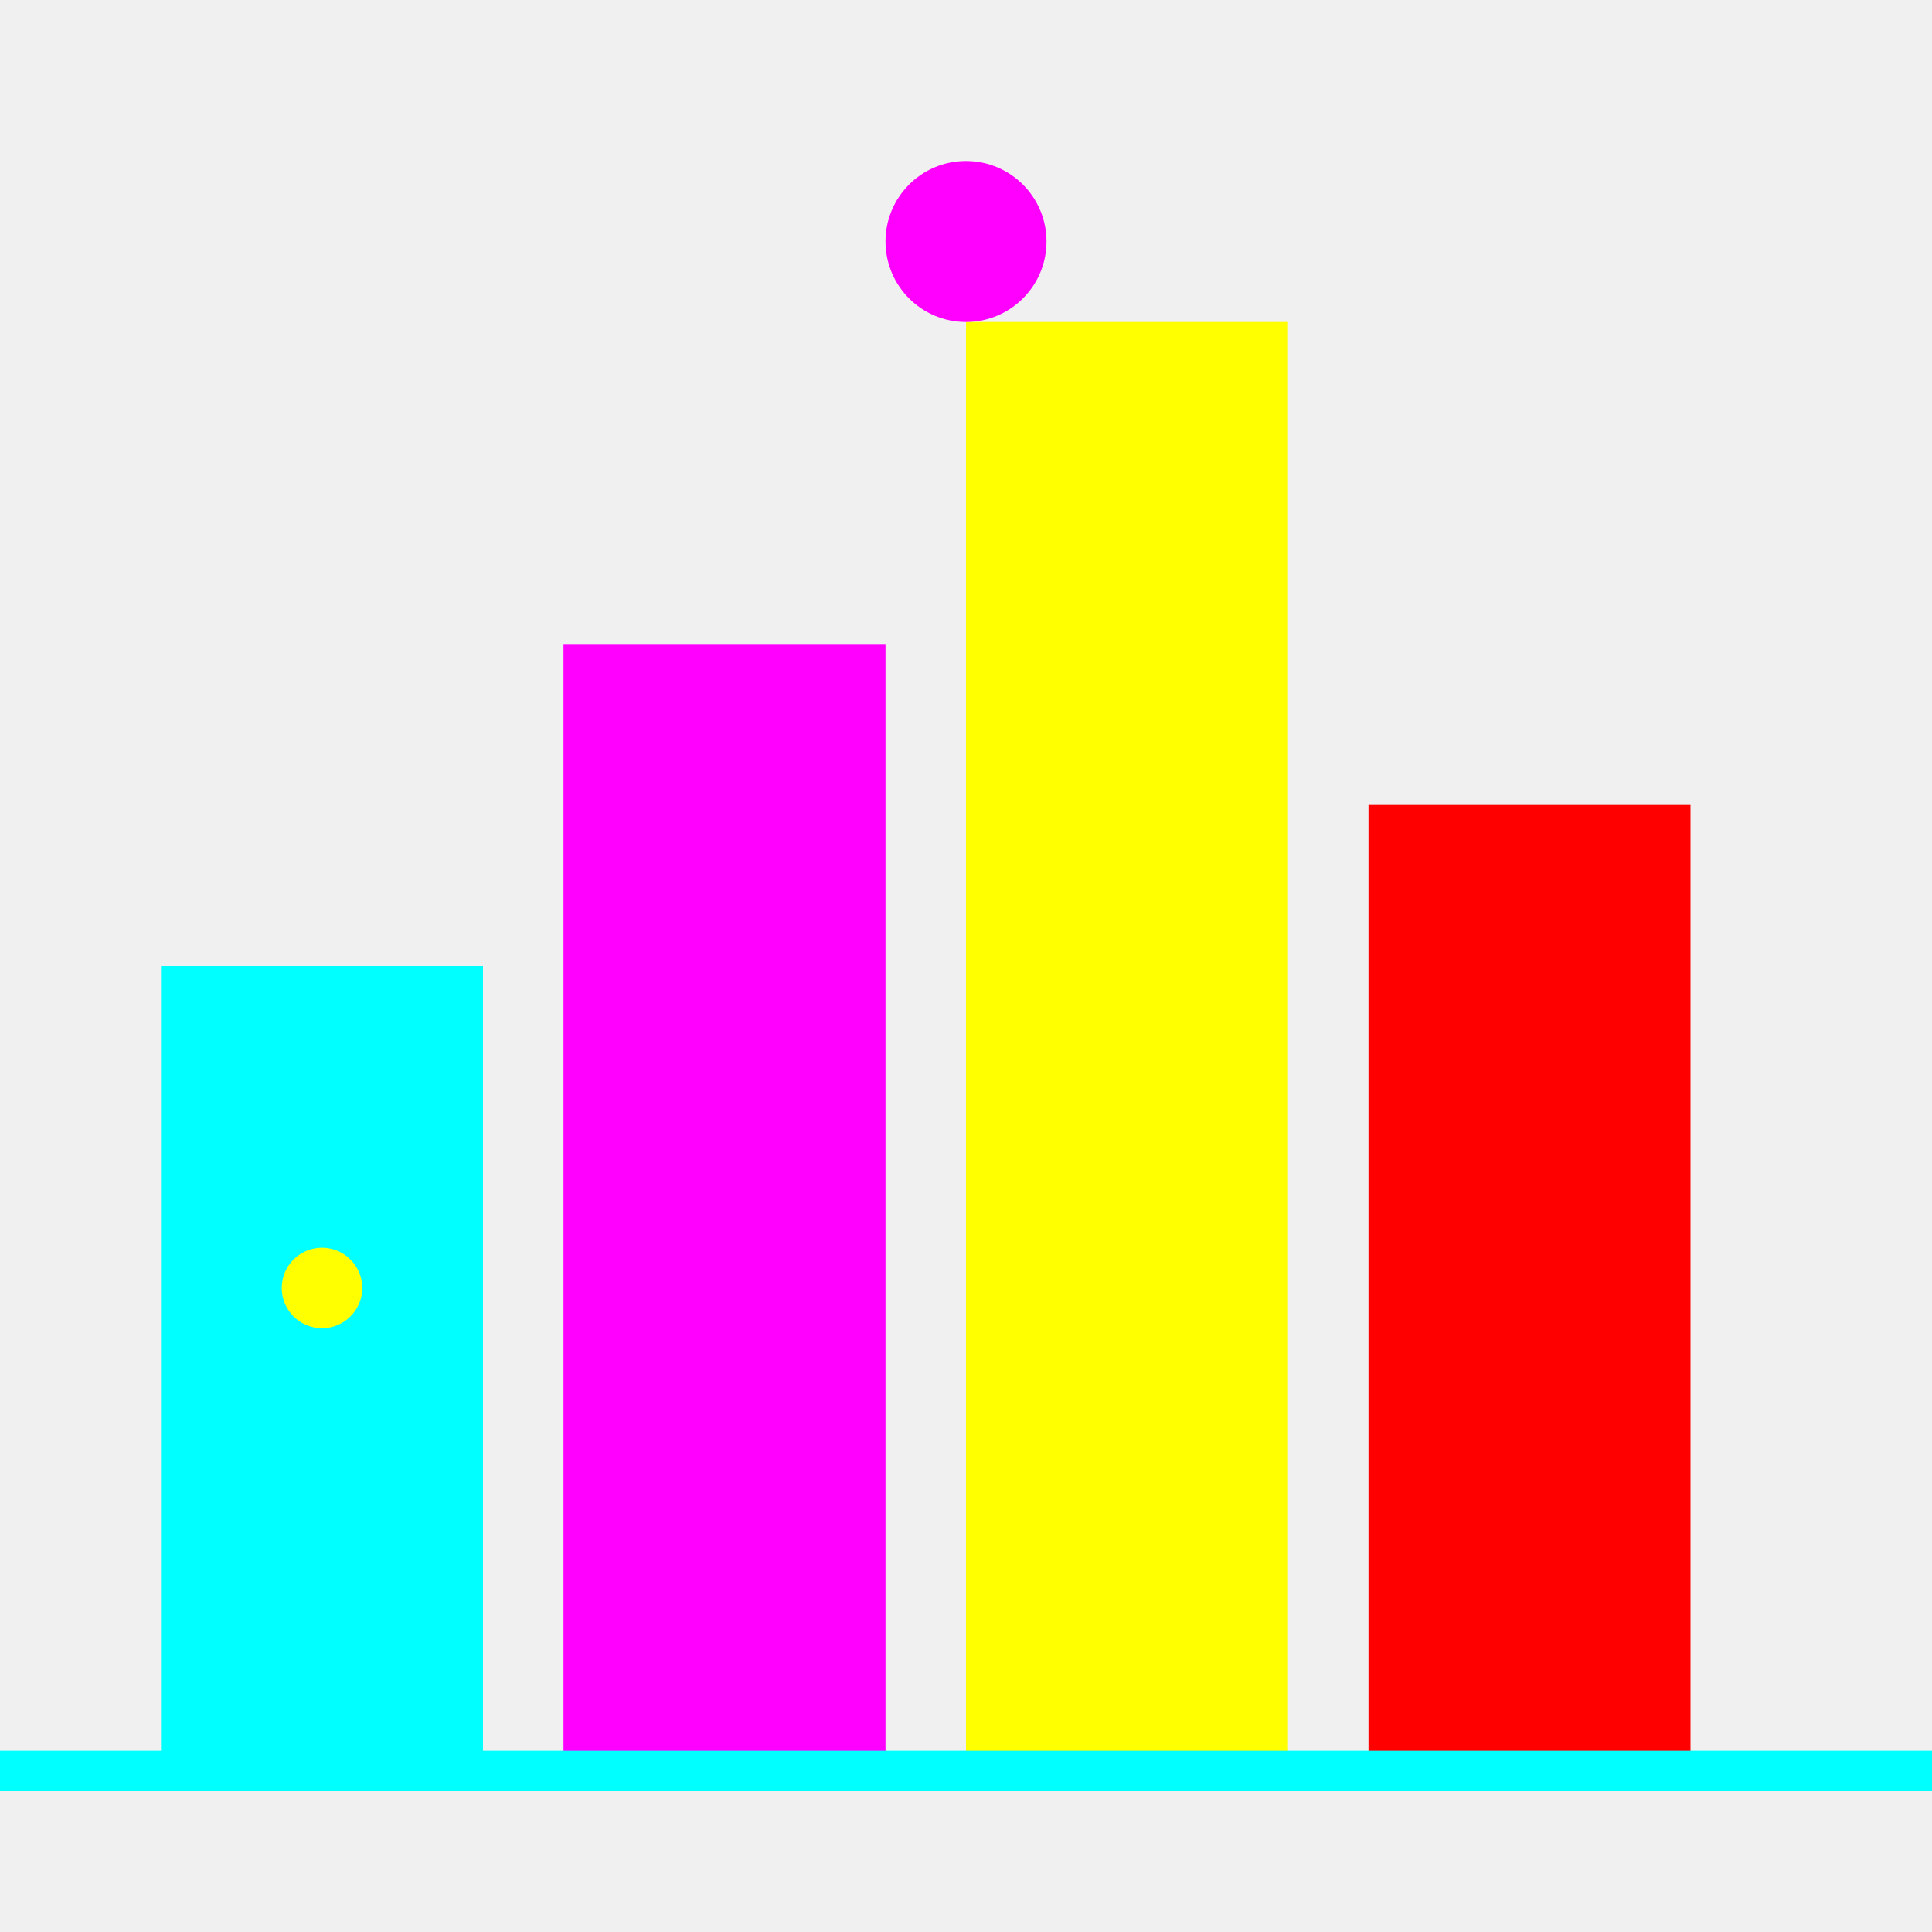
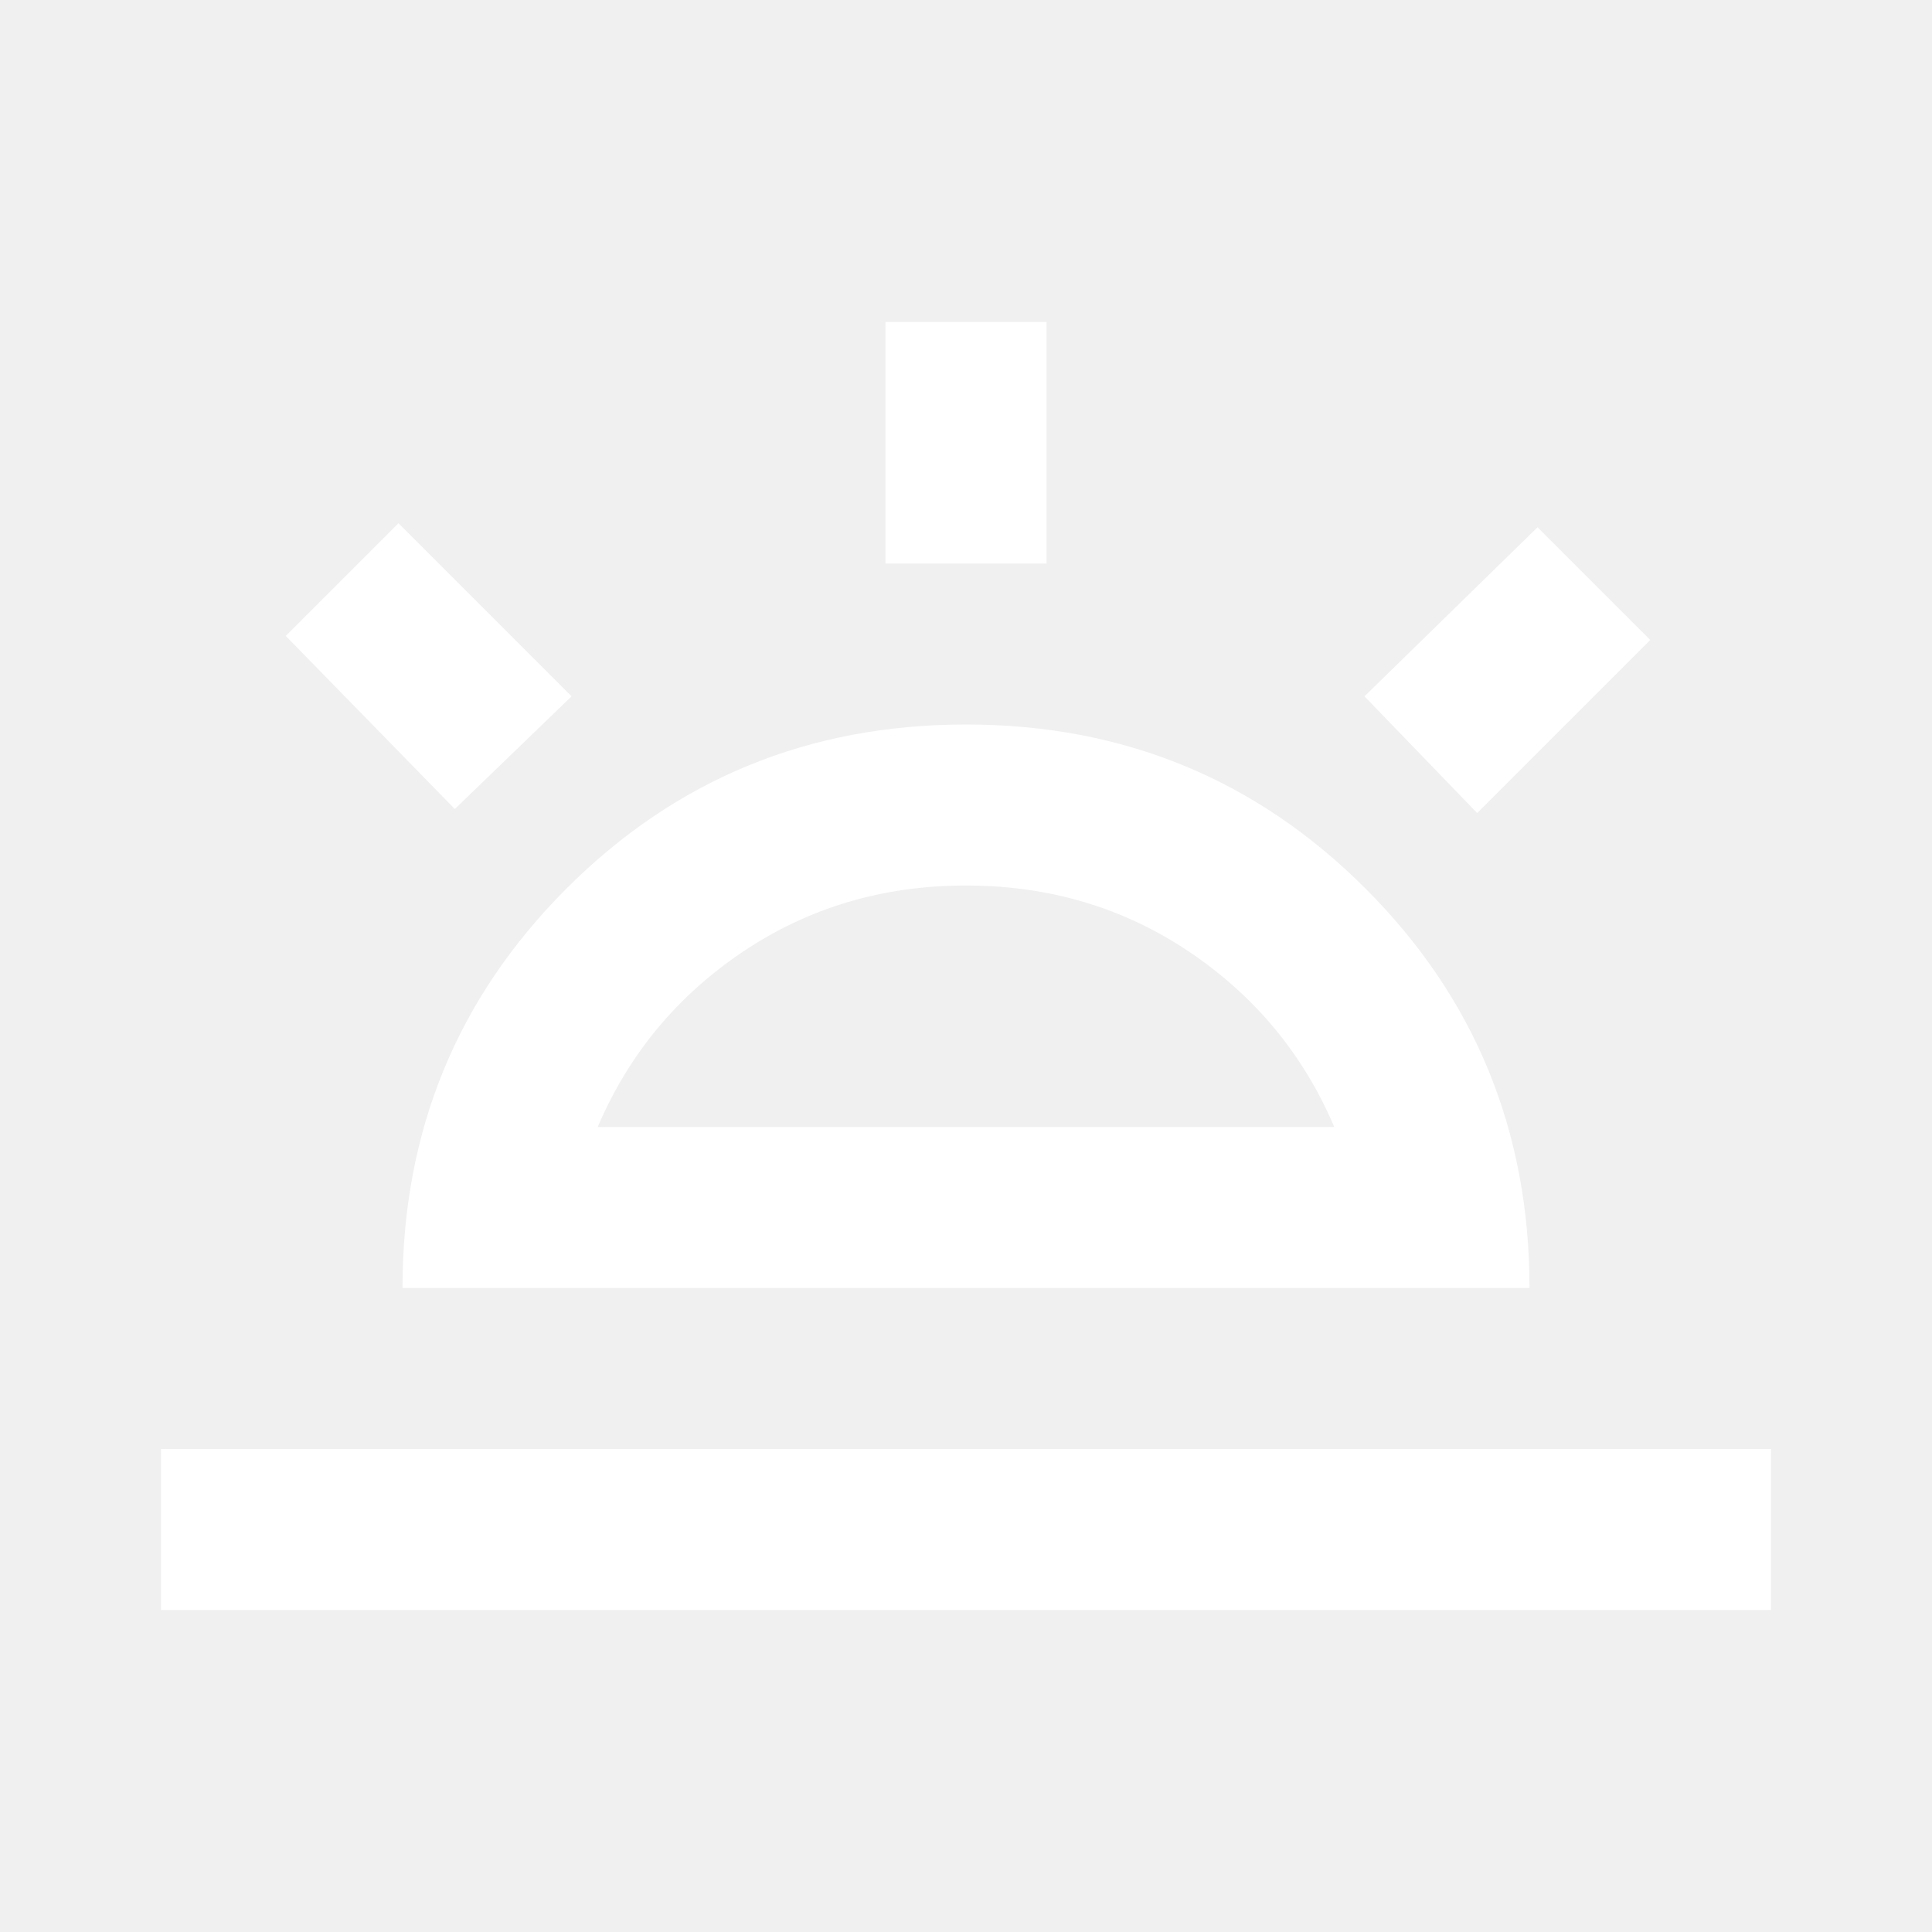
- <svg xmlns="http://www.w3.org/2000/svg" width="100" height="100" viewBox="0 0 24 24" fill="none">
-   <rect x="2" y="12" width="4" height="10" fill="#00FFFF" />
-   <rect x="7" y="8" width="4" height="14" fill="#FF00FF" />
-   <rect x="12" y="4" width="4" height="18" fill="#FFFF00" />
-   <rect x="17" y="10" width="4" height="12" fill="#FF0000" />
-   <line x1="0" y1="22" x2="24" y2="22" stroke="#00FFFF" stroke-width="0.5" />
-   <circle cx="12" cy="3" r="1" fill="#FF00FF" />
-   <circle cx="4" cy="16" r="0.5" fill="#FFFF00" />
+ <svg fill="white" height="24" viewBox="0 -960 960 960" width="24" color="white">
+   <path d="m734-556-56-58 86-84 56 56-86 86ZM80-160v-80h800v80H80Zm360-520v-120h80v120h-80ZM226-558l-84-86 56-56 86 86-58 56Zm71 158h366q-23-54-72-87t-111-33q-62 0-111 33t-72 87Zm-97 80q0-117 81.5-198.5T480-600q117 0 198.5 81.5T760-320H200Zm280-80Z" />
</svg>
